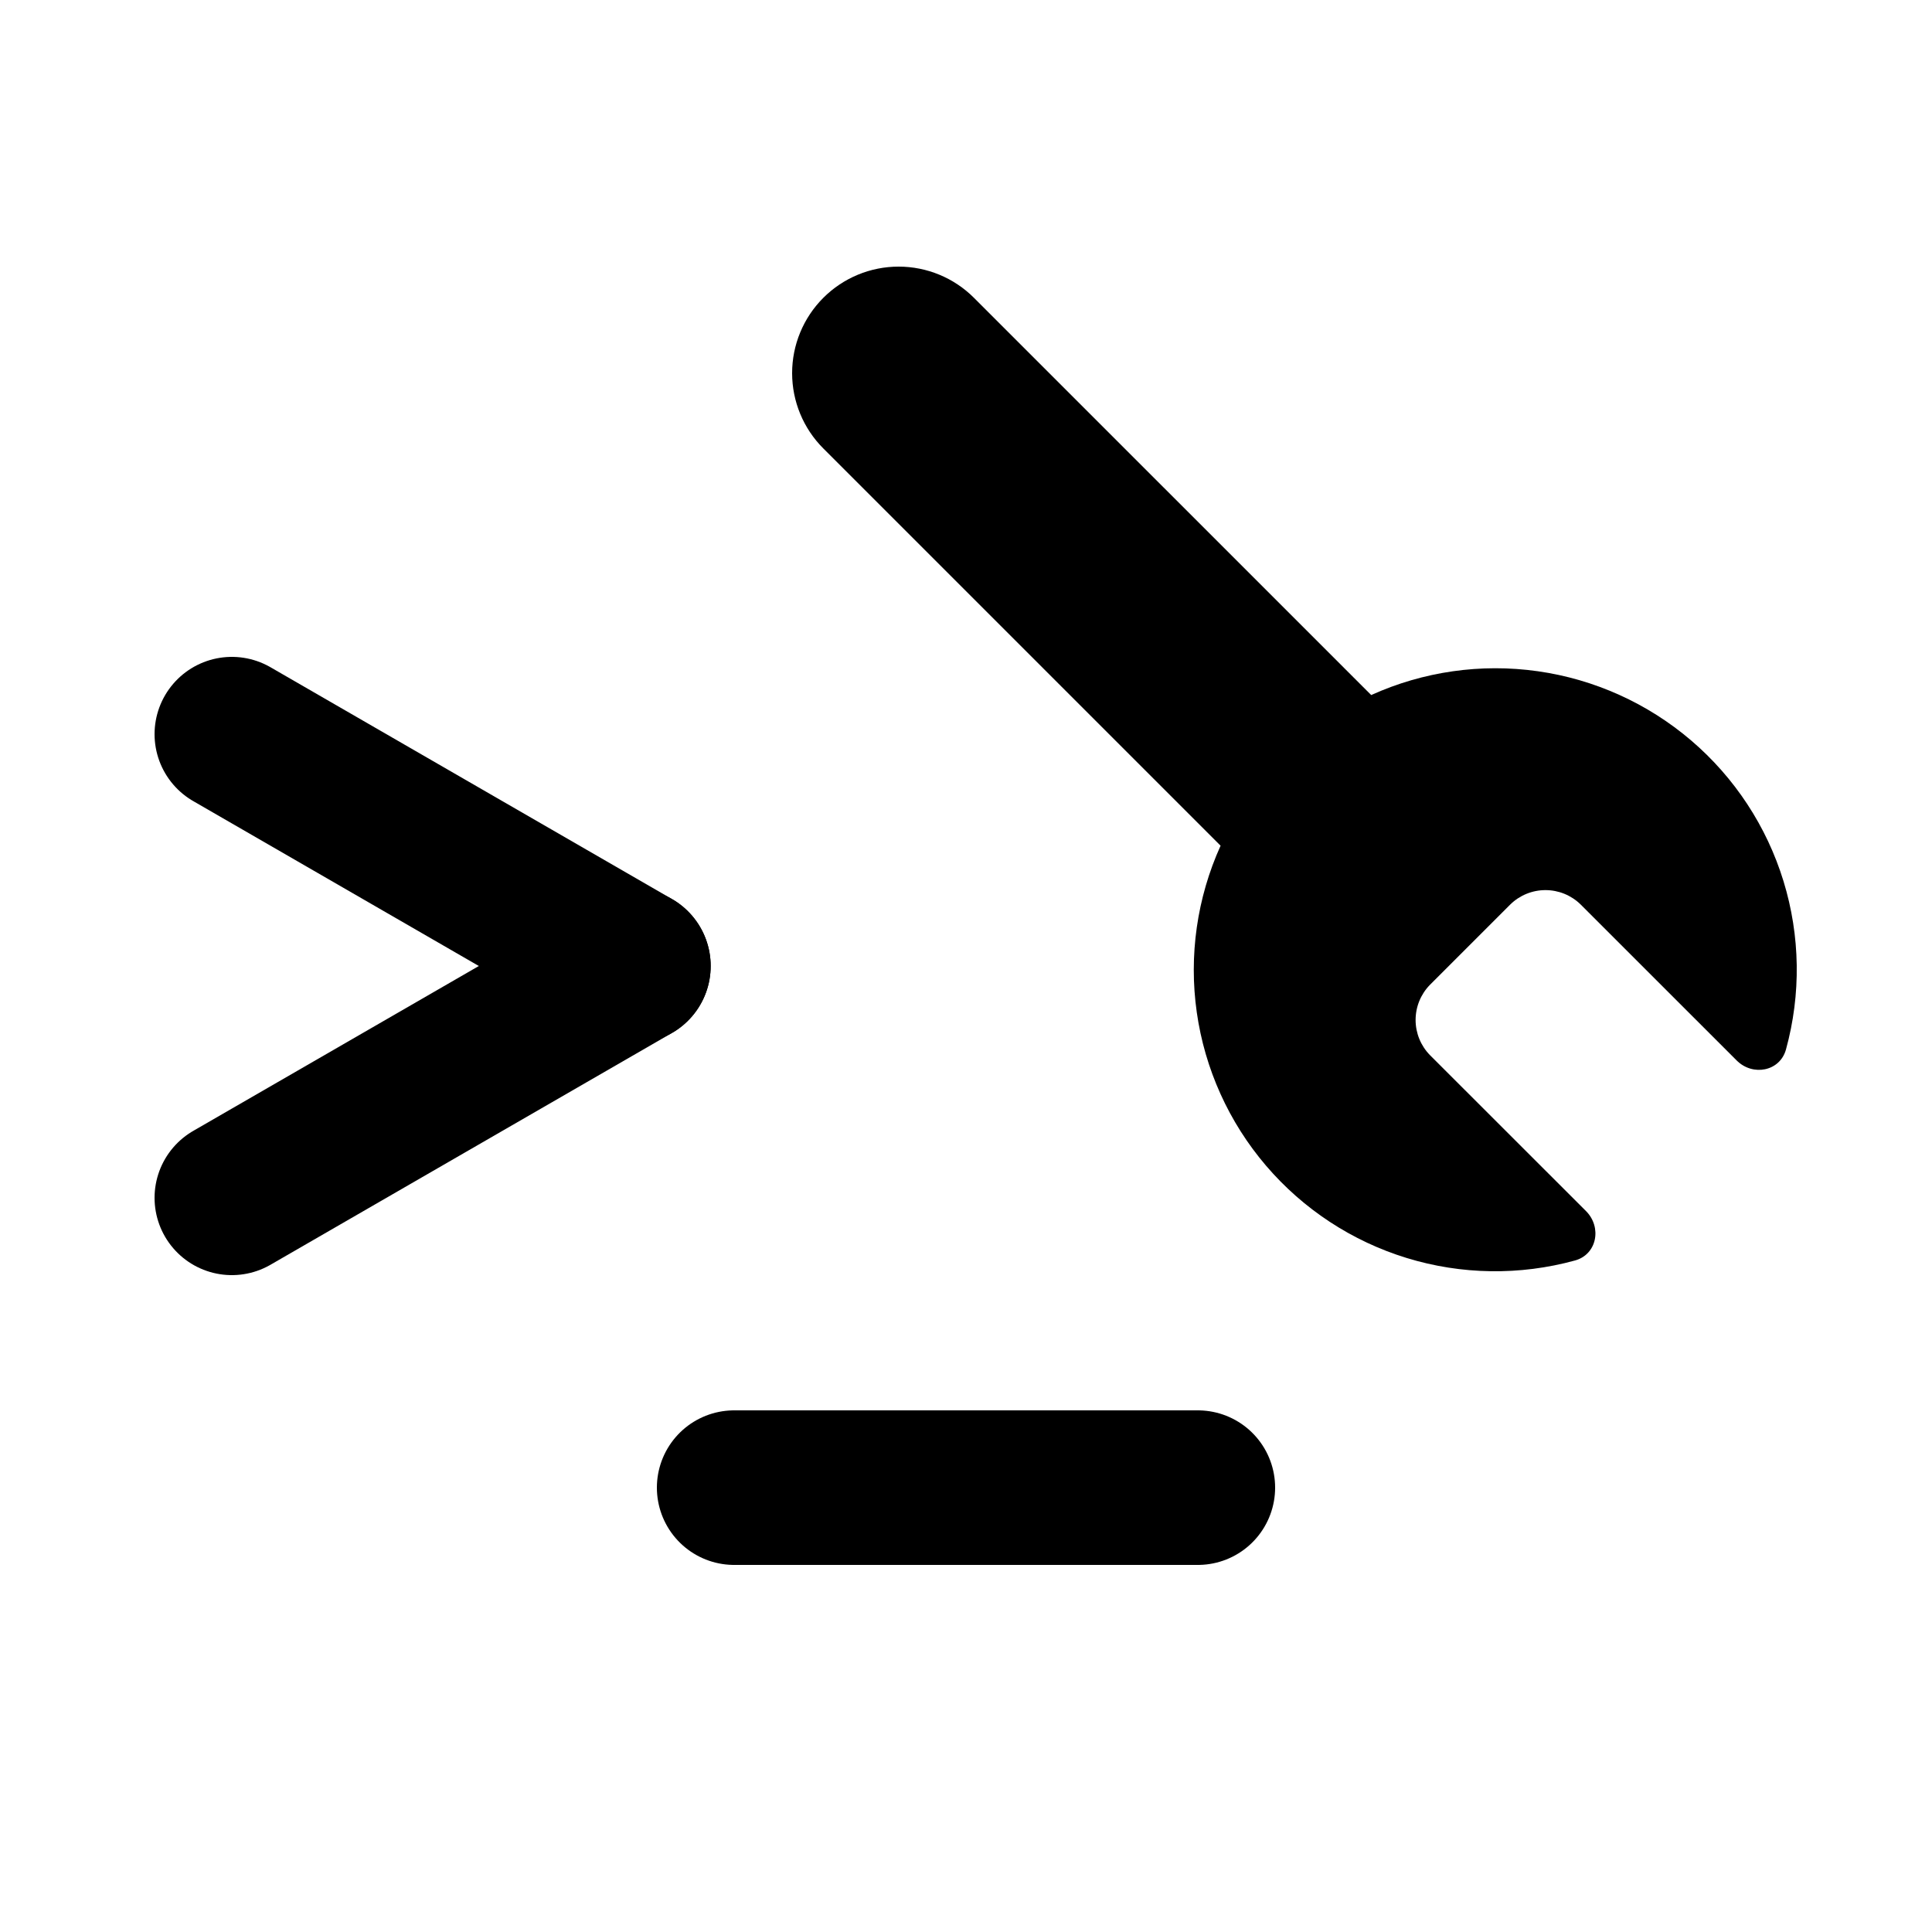
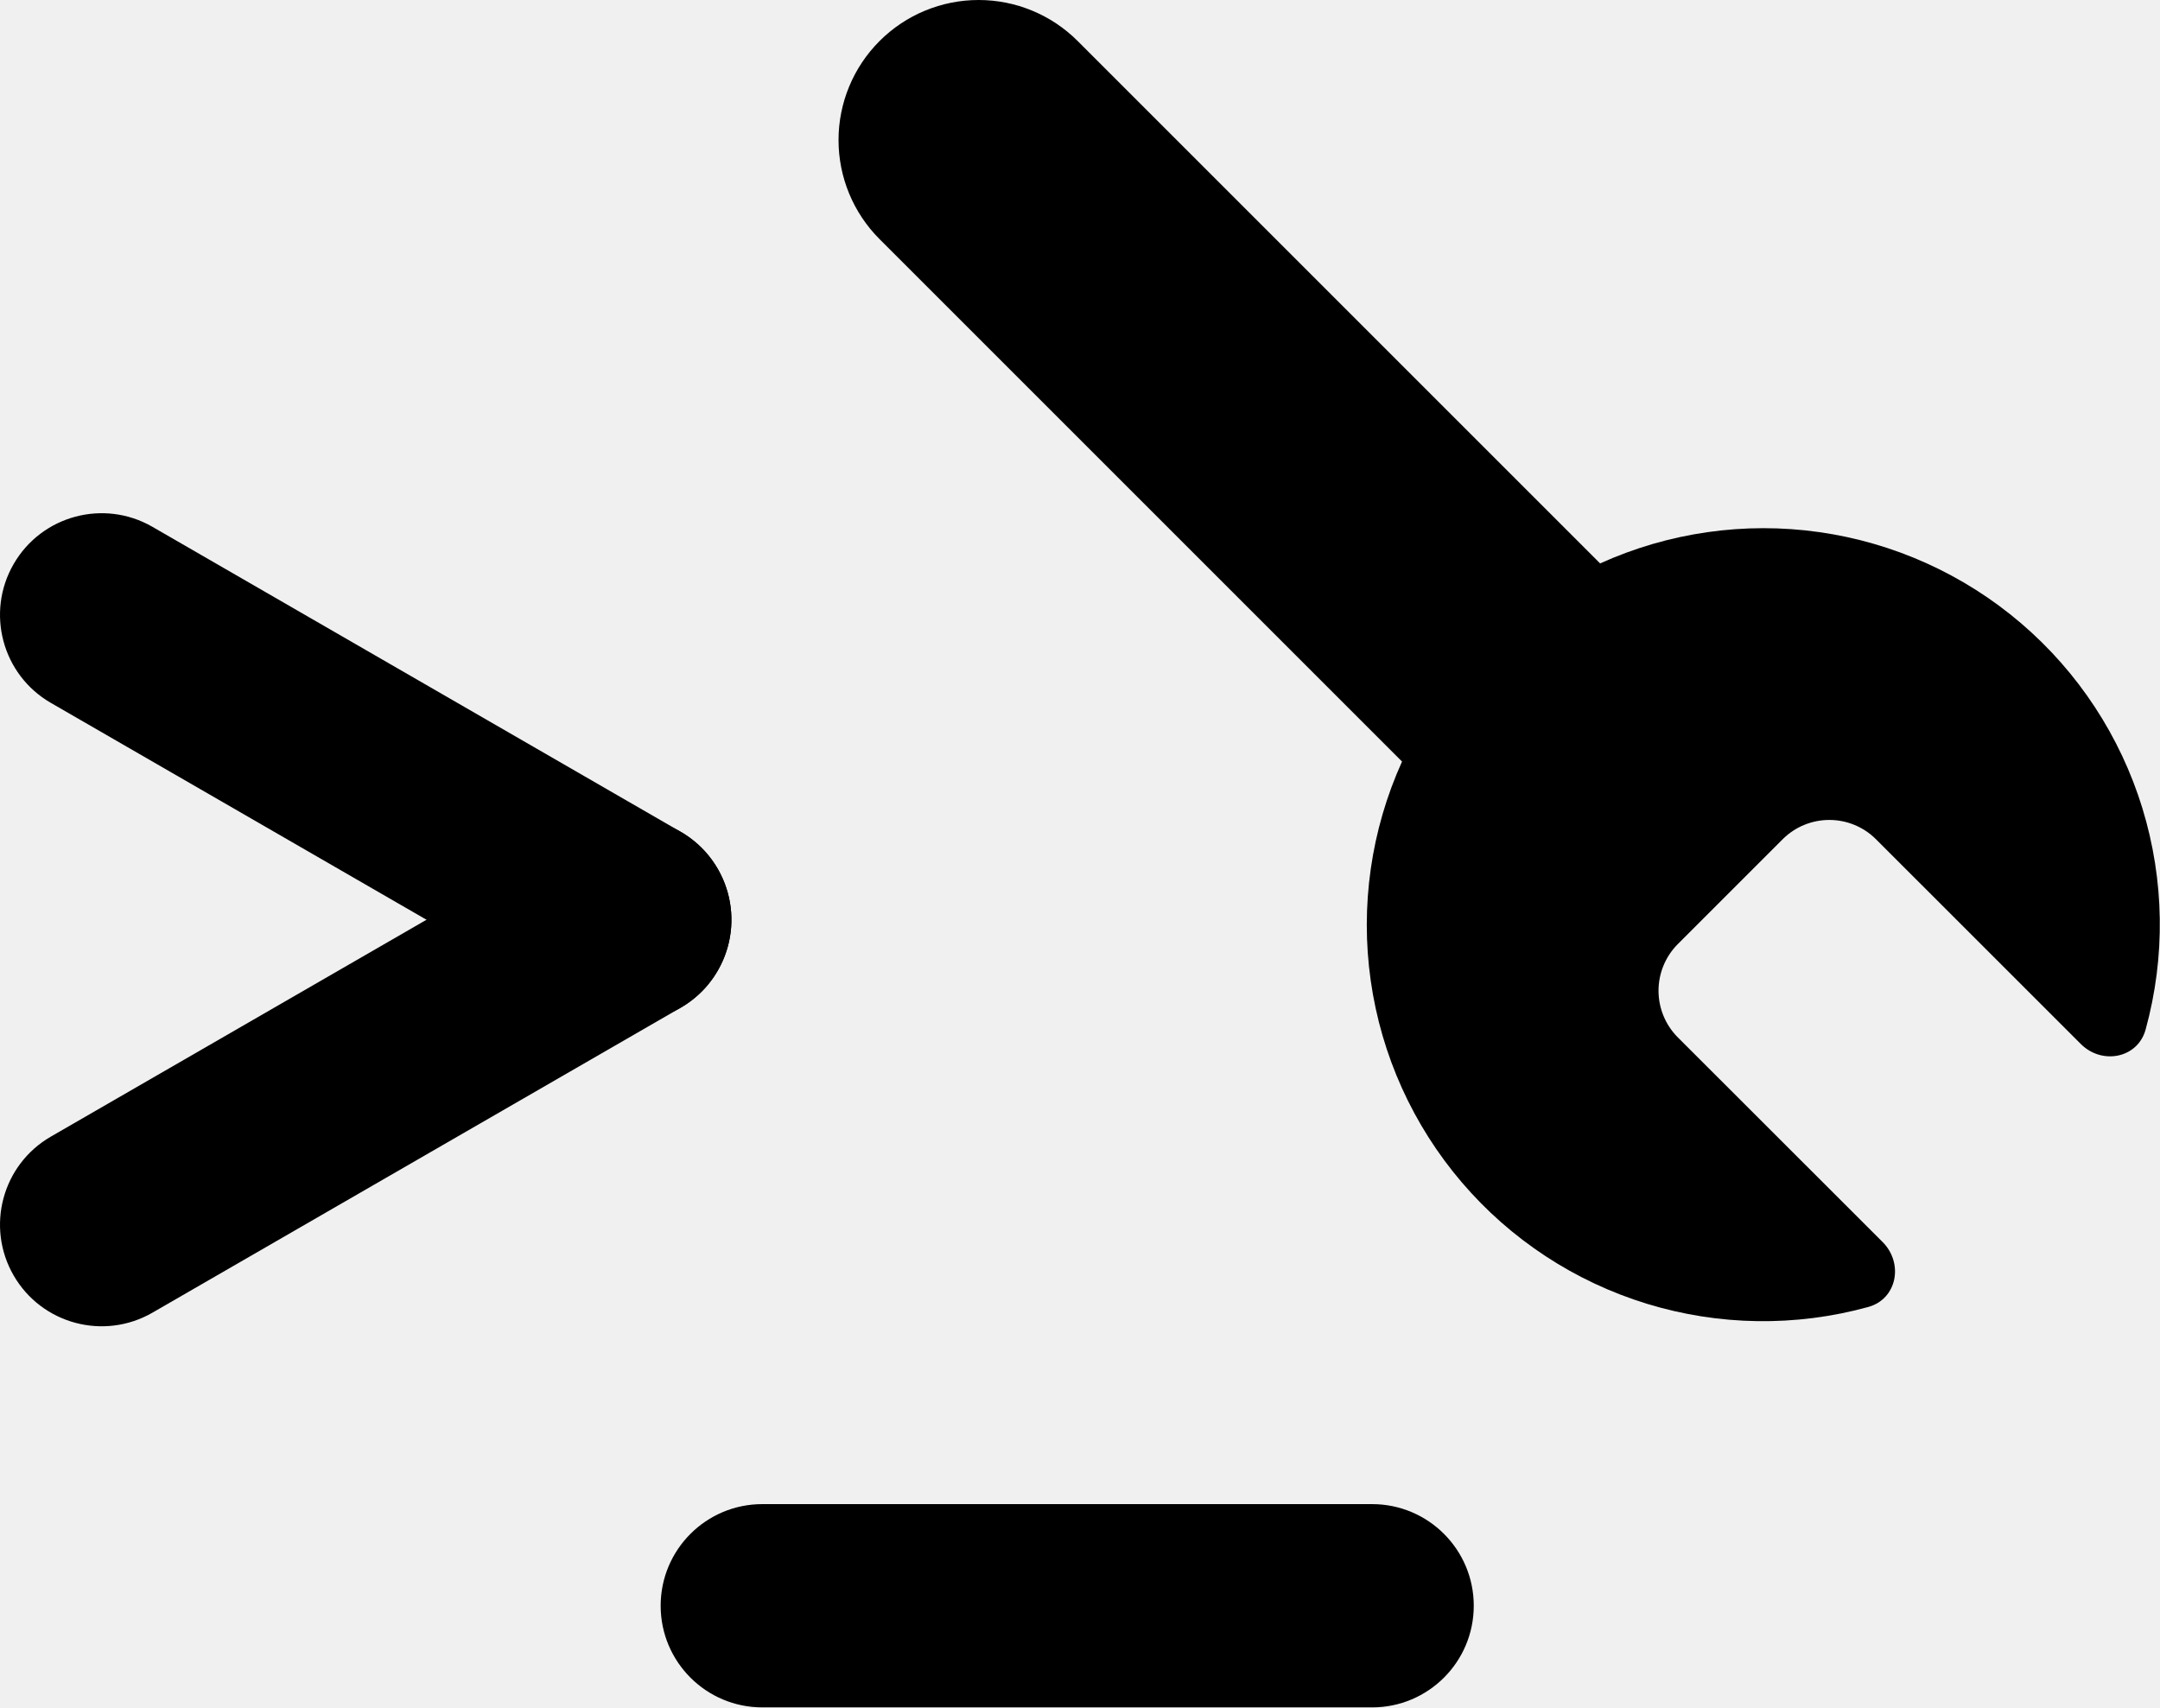
- <svg xmlns="http://www.w3.org/2000/svg" width="500" height="500" viewBox="0 0 500 500" fill="none">
-   <g clip-path="url(#clip0_3_38)">
-     <rect width="500" height="500" fill="white" />
-     <path d="M370.072 273.065C367.69 270.635 366.356 267.369 366.356 263.967C366.356 260.565 367.69 257.299 370.072 254.869L390.867 234.074C393.297 231.693 396.564 230.359 399.966 230.359C403.368 230.359 406.634 231.693 409.064 234.074L449.433 274.43C453.592 278.615 460.65 277.289 462.21 271.596C466.137 257.314 465.915 242.209 461.57 228.049C457.225 213.888 448.937 201.258 437.676 191.636C426.414 182.014 412.646 175.798 397.98 173.715C383.315 171.633 368.36 173.77 354.865 179.877L252.056 77.071C246.886 71.902 239.873 68.999 232.562 69C225.251 69.001 218.24 71.907 213.071 77.077C207.902 82.248 204.999 89.26 205 96.571C205.001 103.882 207.907 110.893 213.077 116.062L315.886 218.868C309.779 232.362 307.642 247.317 309.724 261.982C311.807 276.647 318.023 290.415 327.646 301.676C337.268 312.937 349.898 321.225 364.059 325.57C378.22 329.915 393.326 330.136 407.608 326.21C413.301 324.65 414.627 317.606 410.454 313.421L370.072 273.065Z" fill="black" />
-     <path d="M310 385L190 385" stroke="black" stroke-width="40" stroke-linecap="round" />
-     <path d="M60 310L163.923 250" stroke="black" stroke-width="40" stroke-linecap="round" />
-     <path d="M60 190L163.923 250" stroke="black" stroke-width="40" stroke-linecap="round" />
-   </g>
-   <defs>
-     <clipPath id="clip0_3_38">
-       <rect width="500" height="500" fill="white" />
-     </clipPath>
-   </defs>
+ <svg xmlns="http://www.w3.org/2000/svg" width="506" height="400" viewBox="0 0 506 400" fill="none">
+   <path d="M392.947 242.935C390.112 240.042 388.524 236.154 388.524 232.104C388.524 228.054 390.112 224.165 392.947 221.273L417.703 196.517C420.596 193.682 424.484 192.094 428.534 192.094C432.585 192.094 436.473 193.682 439.366 196.517L487.425 244.559C492.376 249.541 500.778 247.963 502.635 241.186C507.309 224.184 507.045 206.202 501.873 189.344C496.7 172.486 486.834 157.45 473.428 145.995C460.021 134.54 443.63 127.14 426.171 124.661C408.712 122.182 390.909 124.726 374.843 131.996L252.452 9.608C246.296 3.455 237.949 -0.001 229.245 4.5756e-07C220.541 0.001 212.194 3.46 206.041 9.616C199.887 15.771 196.431 24.119 196.433 32.822C196.434 41.526 199.893 49.872 206.048 56.026L328.44 178.414C321.17 194.479 318.625 212.282 321.105 229.74C323.584 247.199 330.984 263.59 342.439 276.996C353.894 290.402 368.931 300.268 385.789 305.44C402.647 310.613 420.63 310.877 437.633 306.202C444.41 304.345 445.988 295.959 441.021 290.977L392.947 242.935Z" fill="black" />
+   <path d="M178.575 400C165.426 400 154.766 389.34 154.766 376.19C154.766 363.041 165.426 352.381 178.575 352.381H321.433C334.582 352.381 345.242 363.041 345.242 376.19C345.242 389.34 334.582 400 321.433 400H178.575Z" fill="black" />
+   <path d="M135.627 194.857C147.015 188.282 161.576 192.184 168.151 203.571C174.726 214.959 170.824 229.521 159.436 236.096L35.718 307.524C24.33 314.099 9.769 310.197 3.194 298.81C-3.381 287.422 0.521 272.86 11.909 266.285L135.627 194.857Z" fill="black" />
+   <path d="M135.627 236.096C147.015 242.671 161.576 238.769 168.151 227.381C174.726 215.993 170.824 201.431 159.436 194.857L35.718 123.428C24.33 116.853 9.769 120.755 3.194 132.143C-3.381 143.531 0.521 158.092 11.909 164.667L135.627 236.096Z" fill="black" />
</svg>
